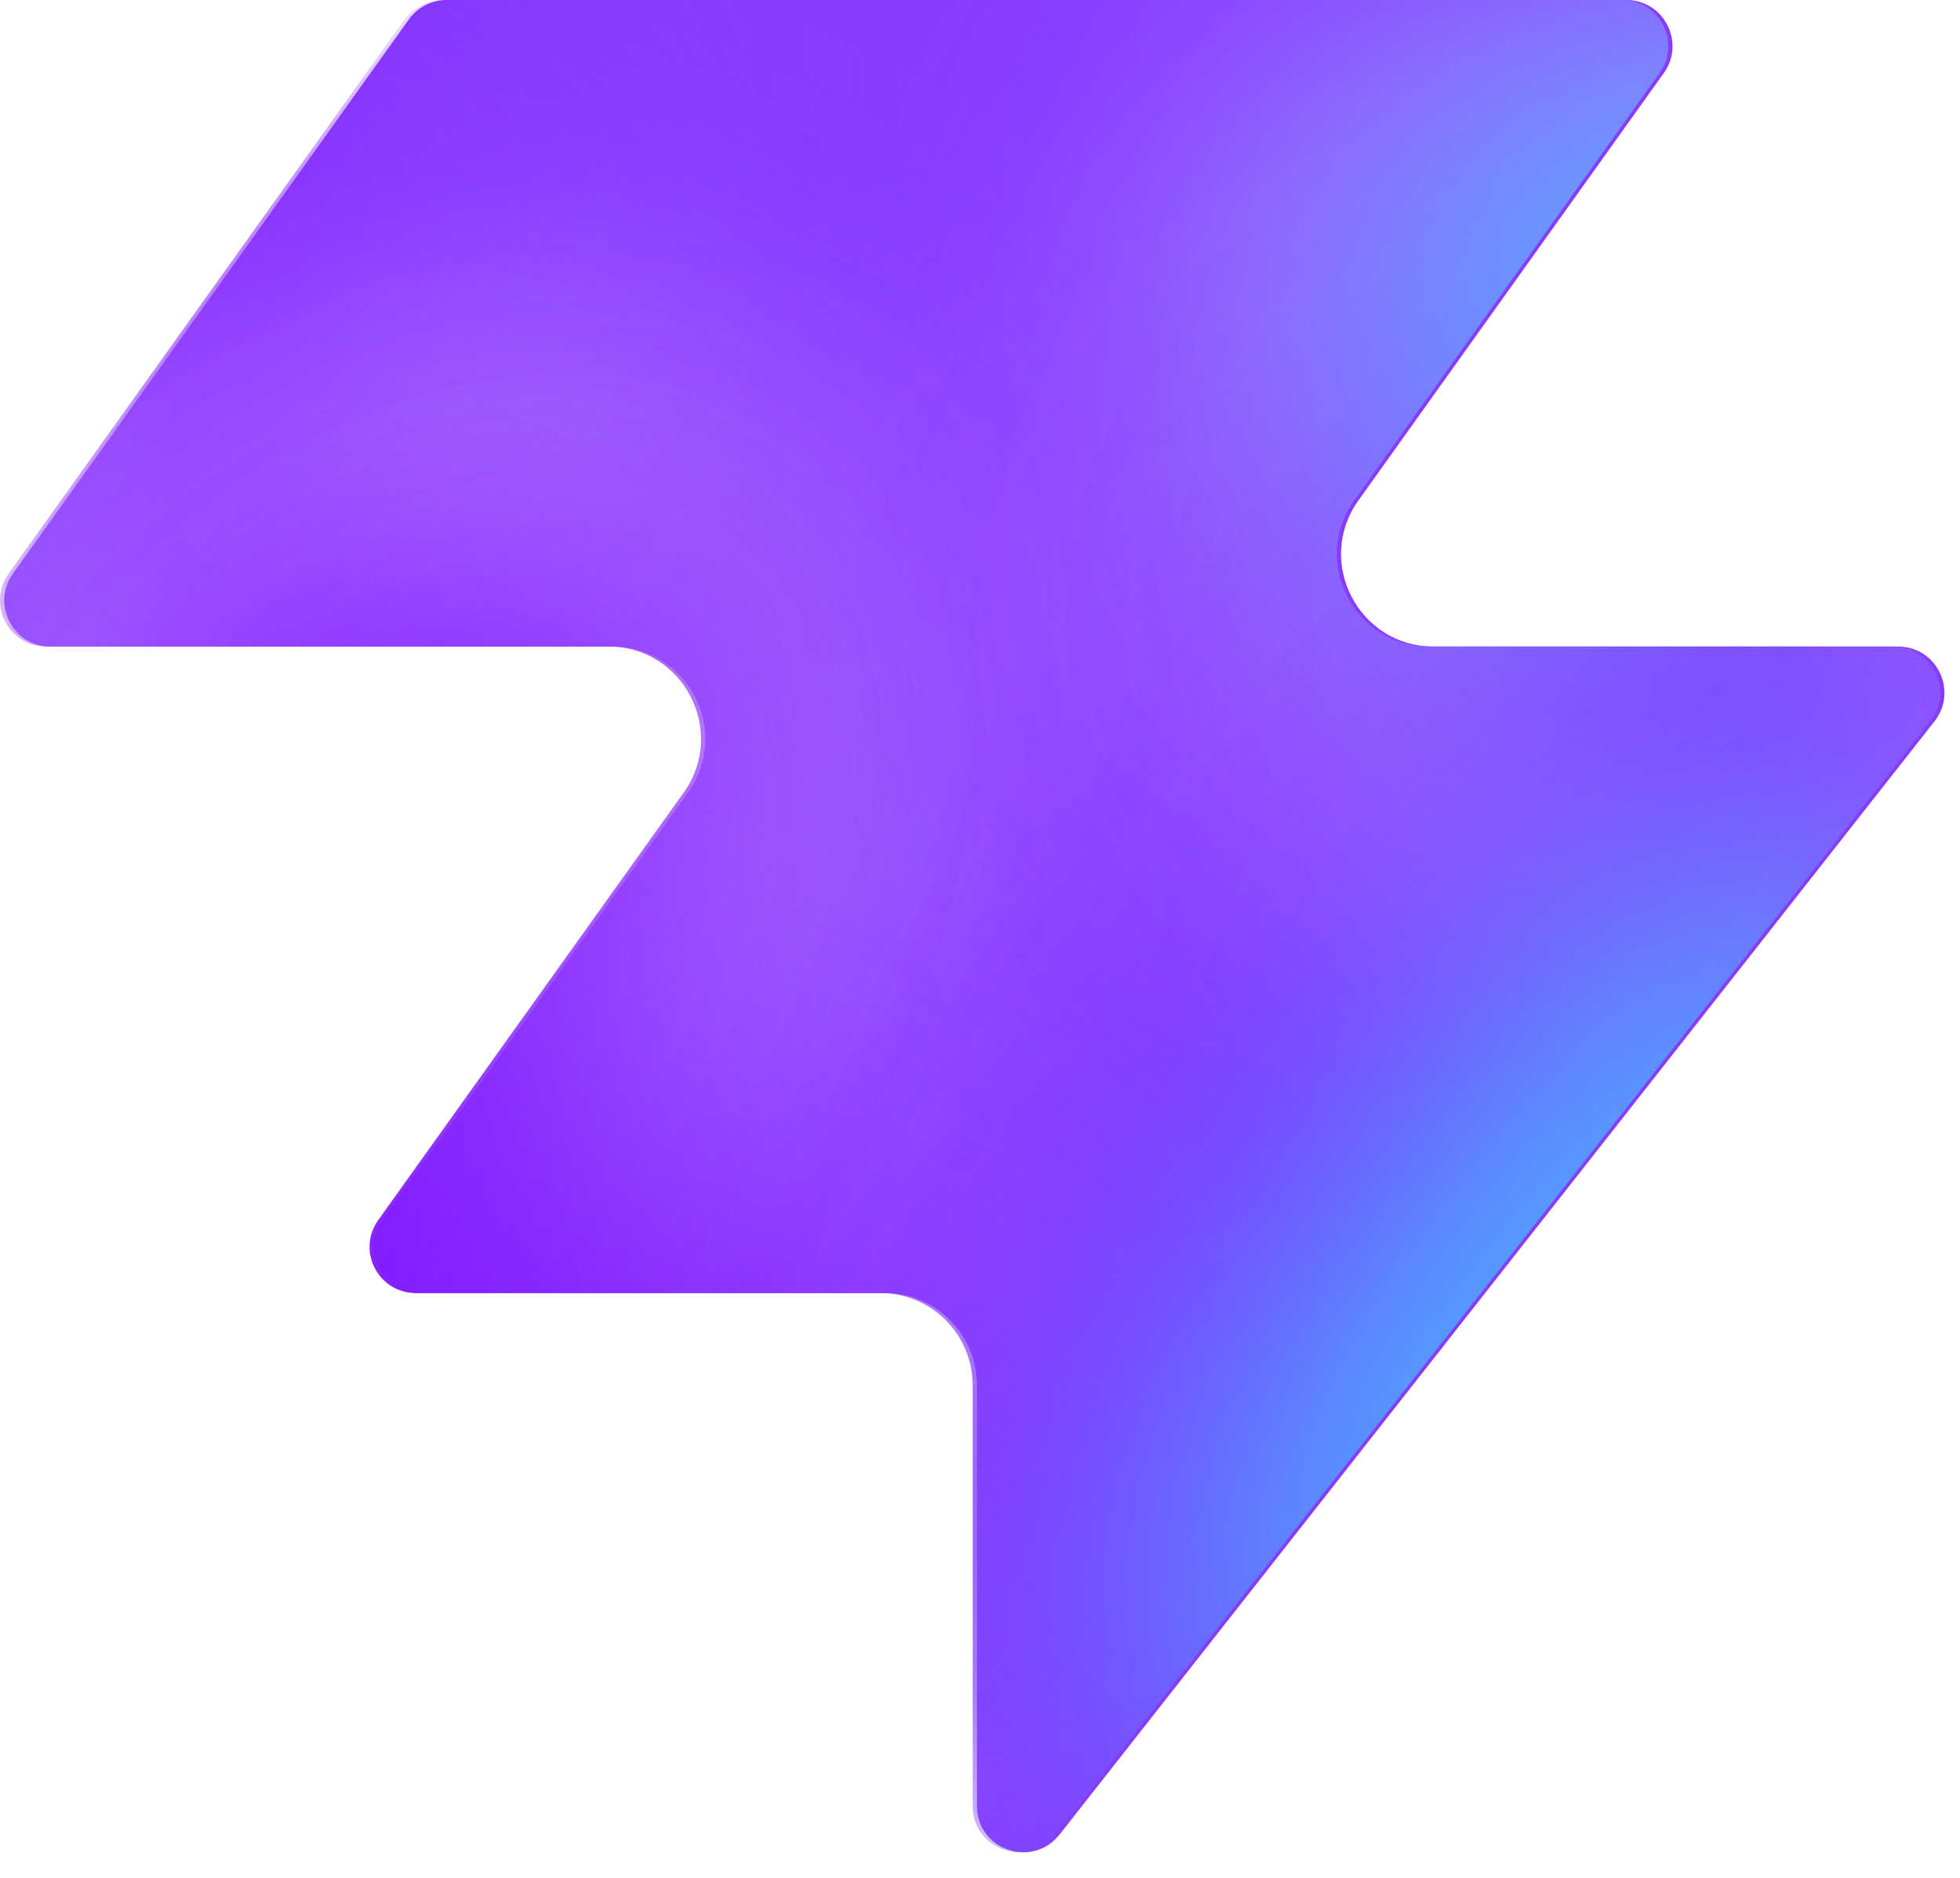
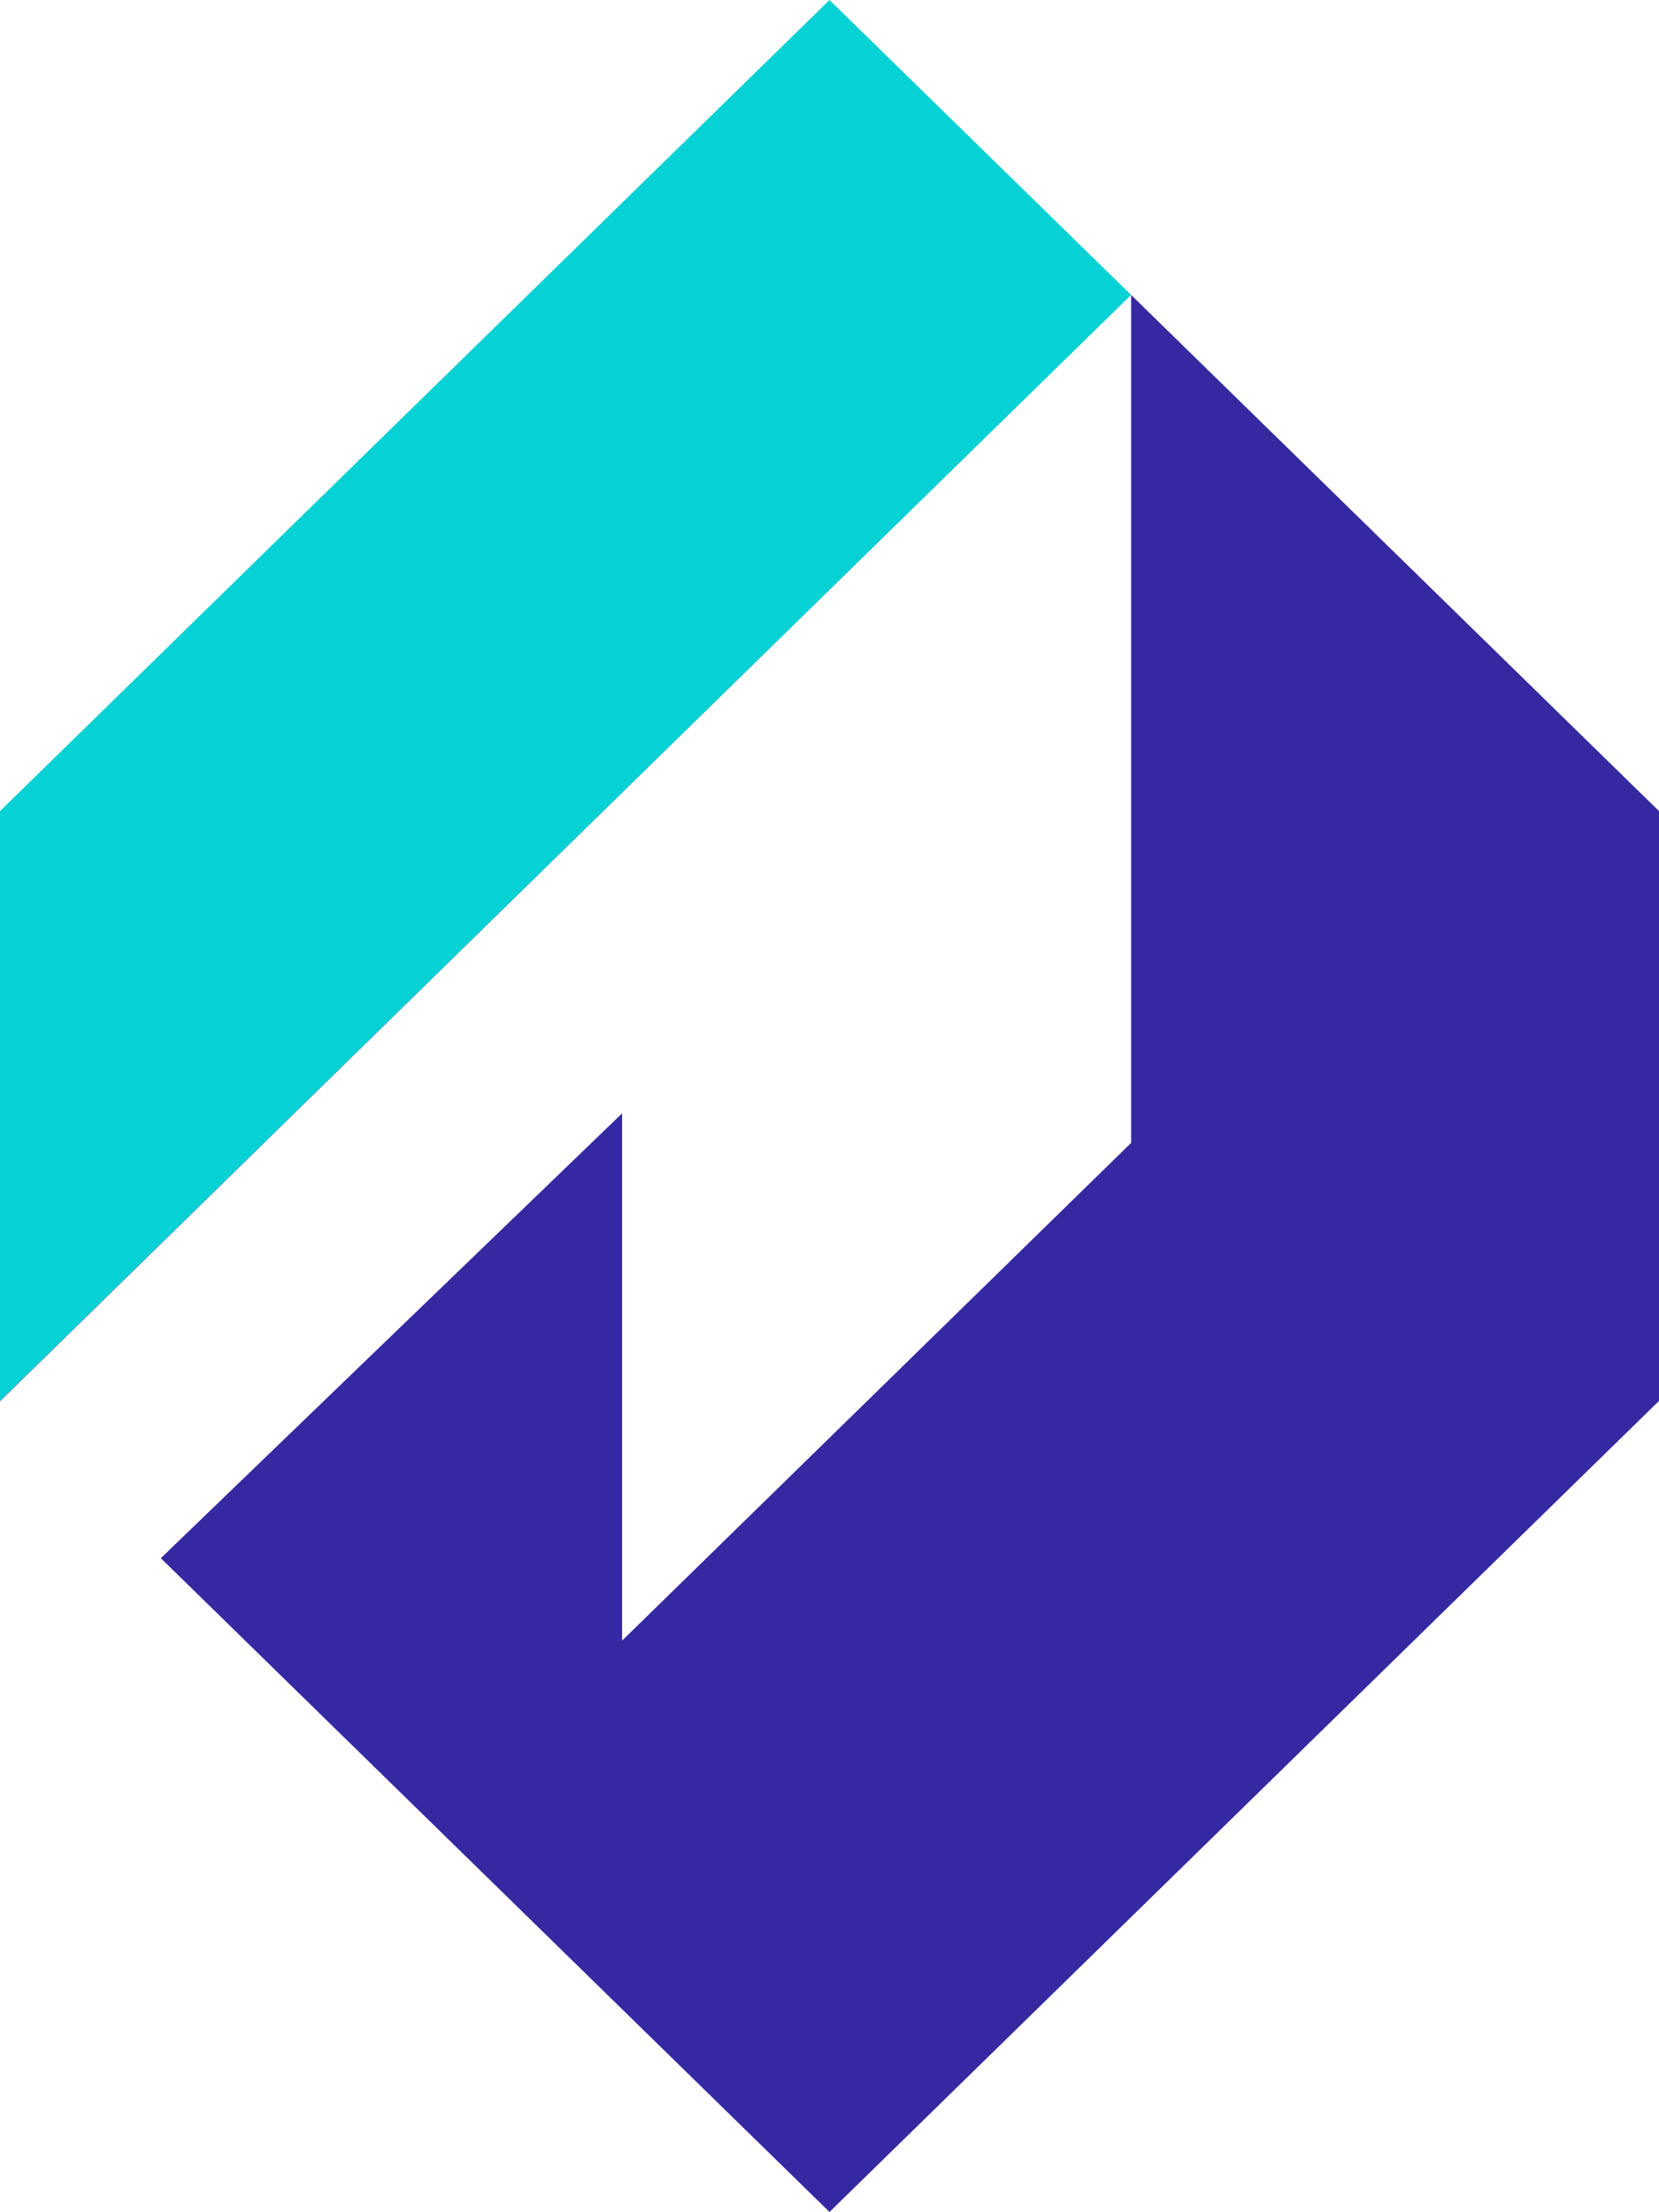
- <svg xmlns="http://www.w3.org/2000/svg" width="48" height="46" fill="none" viewBox="0 0 48 46">
-   <path fill="#863bff" d="M25.946 44.938c-.664.845-2.021.375-2.021-.698V33.937a2.26 2.26 0 0 0-2.262-2.262H10.287c-.92 0-1.456-1.04-.92-1.788l7.48-10.471c1.07-1.497 0-3.578-1.842-3.578H1.237c-.92 0-1.456-1.04-.92-1.788L10.013.474c.214-.297.556-.474.92-.474h28.894c.92 0 1.456 1.04.92 1.788l-7.48 10.471c-1.07 1.498 0 3.579 1.842 3.579h11.377c.943 0 1.473 1.088.89 1.83L25.947 44.94z" style="fill:#863bff;fill:color(display-p3 .525 .23 1);fill-opacity:1" />
-   <mask id="a" width="48" height="46" x="0" y="0" maskUnits="userSpaceOnUse" style="mask-type:alpha">
-     <path fill="#000" d="M25.842 44.938c-.664.844-2.021.375-2.021-.698V33.937a2.26 2.26 0 0 0-2.262-2.262H10.183c-.92 0-1.456-1.04-.92-1.788l7.48-10.471c1.07-1.498 0-3.579-1.842-3.579H1.133c-.92 0-1.456-1.04-.92-1.787L9.91.473c.214-.297.556-.474.92-.474h28.894c.92 0 1.456 1.04.92 1.788l-7.48 10.471c-1.07 1.498 0 3.578 1.842 3.578h11.377c.943 0 1.473 1.088.89 1.832L25.843 44.94z" style="fill:#000;fill-opacity:1" />
-   </mask>
-   <g mask="url(#a)">
-     <g filter="url(#b)">
-       <ellipse cx="5.508" cy="14.704" fill="#ede6ff" rx="5.508" ry="14.704" style="fill:#ede6ff;fill:color(display-p3 .927 .903 1);fill-opacity:1" transform="matrix(.00324 1 1 -.00324 -4.47 31.516)" />
+ <svg xmlns="http://www.w3.org/2000/svg" width="30" height="40" viewBox="0 0 30 40" fill="none" id="Logo">
+   <g id="logomark">
+     <g id="var">
+       <path d="M15 0L20.454 5.333L0 25.333V14.667L15 0Z" fill="#06D1D4" />
    </g>
-     <g filter="url(#c)">
-       <ellipse cx="10.399" cy="29.851" fill="#ede6ff" rx="10.399" ry="29.851" style="fill:#ede6ff;fill:color(display-p3 .927 .903 1);fill-opacity:1" transform="matrix(.00324 1 1 -.00324 -39.328 7.883)" />
-     </g>
-     <g filter="url(#d)">
-       <ellipse cx="5.508" cy="30.487" fill="#7e14ff" rx="5.508" ry="30.487" style="fill:#7e14ff;fill:color(display-p3 .492 .077 1);fill-opacity:1" transform="rotate(89.814 -25.913 -14.639)scale(1 -1)" />
-     </g>
-     <g filter="url(#e)">
-       <ellipse cx="5.508" cy="30.599" fill="#7e14ff" rx="5.508" ry="30.599" style="fill:#7e14ff;fill:color(display-p3 .492 .077 1);fill-opacity:1" transform="rotate(89.814 -32.644 -3.334)scale(1 -1)" />
-     </g>
-     <g filter="url(#f)">
-       <ellipse cx="5.508" cy="30.599" fill="#7e14ff" rx="5.508" ry="30.599" style="fill:#7e14ff;fill:color(display-p3 .492 .077 1);fill-opacity:1" transform="matrix(.00324 1 1 -.00324 -34.34 30.47)" />
-     </g>
-     <g filter="url(#g)">
-       <ellipse cx="14.072" cy="22.078" fill="#ede6ff" rx="14.072" ry="22.078" style="fill:#ede6ff;fill:color(display-p3 .927 .903 1);fill-opacity:1" transform="rotate(93.35 24.506 48.493)scale(-1 1)" />
-     </g>
-     <g filter="url(#h)">
-       <ellipse cx="3.47" cy="21.501" fill="#7e14ff" rx="3.47" ry="21.501" style="fill:#7e14ff;fill:color(display-p3 .492 .077 1);fill-opacity:1" transform="rotate(89.009 28.708 47.59)scale(-1 1)" />
-     </g>
-     <g filter="url(#i)">
-       <ellipse cx="3.47" cy="21.501" fill="#7e14ff" rx="3.47" ry="21.501" style="fill:#7e14ff;fill:color(display-p3 .492 .077 1);fill-opacity:1" transform="rotate(89.009 28.708 47.59)scale(-1 1)" />
-     </g>
-     <g filter="url(#j)">
-       <ellipse cx=".387" cy="8.972" fill="#7e14ff" rx="4.407" ry="29.108" style="fill:#7e14ff;fill:color(display-p3 .492 .077 1);fill-opacity:1" transform="rotate(39.51 .387 8.972)" />
-     </g>
-     <g filter="url(#k)">
-       <ellipse cx="47.523" cy="-6.092" fill="#7e14ff" rx="4.407" ry="29.108" style="fill:#7e14ff;fill:color(display-p3 .492 .077 1);fill-opacity:1" transform="rotate(37.892 47.523 -6.092)" />
-     </g>
-     <g filter="url(#l)">
-       <ellipse cx="41.412" cy="6.333" fill="#47bfff" rx="5.971" ry="9.665" style="fill:#47bfff;fill:color(display-p3 .28 .748 1);fill-opacity:1" transform="rotate(37.892 41.412 6.333)" />
-     </g>
-     <g filter="url(#m)">
-       <ellipse cx="-1.879" cy="38.332" fill="#7e14ff" rx="4.407" ry="29.108" style="fill:#7e14ff;fill:color(display-p3 .492 .077 1);fill-opacity:1" transform="rotate(37.892 -1.88 38.332)" />
-     </g>
-     <g filter="url(#n)">
-       <ellipse cx="-1.879" cy="38.332" fill="#7e14ff" rx="4.407" ry="29.108" style="fill:#7e14ff;fill:color(display-p3 .492 .077 1);fill-opacity:1" transform="rotate(37.892 -1.88 38.332)" />
-     </g>
-     <g filter="url(#o)">
-       <ellipse cx="35.651" cy="29.907" fill="#7e14ff" rx="4.407" ry="29.108" style="fill:#7e14ff;fill:color(display-p3 .492 .077 1);fill-opacity:1" transform="rotate(37.892 35.651 29.907)" />
-     </g>
-     <g filter="url(#p)">
-       <ellipse cx="38.418" cy="32.4" fill="#47bfff" rx="5.971" ry="15.297" style="fill:#47bfff;fill:color(display-p3 .28 .748 1);fill-opacity:1" transform="rotate(37.892 38.418 32.4)" />
-     </g>
+     <path d="M2.908 28.177L15 40L30 25.333V14.667L20.454 5.333L0 25.333L0.004 25.337L20.454 5.333V20.667L11.25 29.667V20.132L2.908 28.177Z" fill="#3628A0" />
  </g>
-   <defs>
-     <filter id="b" width="60.045" height="41.654" x="-19.77" y="16.149" color-interpolation-filters="sRGB" filterUnits="userSpaceOnUse">
-       <feFlood flood-opacity="0" result="BackgroundImageFix" />
-       <feBlend in="SourceGraphic" in2="BackgroundImageFix" result="shape" />
-       <feGaussianBlur result="effect1_foregroundBlur_2002_17158" stdDeviation="7.659" />
-     </filter>
-     <filter id="c" width="90.34" height="51.437" x="-54.613" y="-7.533" color-interpolation-filters="sRGB" filterUnits="userSpaceOnUse">
-       <feFlood flood-opacity="0" result="BackgroundImageFix" />
-       <feBlend in="SourceGraphic" in2="BackgroundImageFix" result="shape" />
-       <feGaussianBlur result="effect1_foregroundBlur_2002_17158" stdDeviation="7.659" />
-     </filter>
-     <filter id="d" width="79.355" height="29.4" x="-49.64" y="2.03" color-interpolation-filters="sRGB" filterUnits="userSpaceOnUse">
-       <feFlood flood-opacity="0" result="BackgroundImageFix" />
-       <feBlend in="SourceGraphic" in2="BackgroundImageFix" result="shape" />
-       <feGaussianBlur result="effect1_foregroundBlur_2002_17158" stdDeviation="4.596" />
-     </filter>
-     <filter id="e" width="79.579" height="29.4" x="-45.045" y="20.029" color-interpolation-filters="sRGB" filterUnits="userSpaceOnUse">
-       <feFlood flood-opacity="0" result="BackgroundImageFix" />
-       <feBlend in="SourceGraphic" in2="BackgroundImageFix" result="shape" />
-       <feGaussianBlur result="effect1_foregroundBlur_2002_17158" stdDeviation="4.596" />
-     </filter>
-     <filter id="f" width="79.579" height="29.4" x="-43.513" y="21.178" color-interpolation-filters="sRGB" filterUnits="userSpaceOnUse">
-       <feFlood flood-opacity="0" result="BackgroundImageFix" />
-       <feBlend in="SourceGraphic" in2="BackgroundImageFix" result="shape" />
-       <feGaussianBlur result="effect1_foregroundBlur_2002_17158" stdDeviation="4.596" />
-     </filter>
-     <filter id="g" width="74.749" height="58.852" x="15.756" y="-17.901" color-interpolation-filters="sRGB" filterUnits="userSpaceOnUse">
-       <feFlood flood-opacity="0" result="BackgroundImageFix" />
-       <feBlend in="SourceGraphic" in2="BackgroundImageFix" result="shape" />
-       <feGaussianBlur result="effect1_foregroundBlur_2002_17158" stdDeviation="7.659" />
-     </filter>
-     <filter id="h" width="61.377" height="25.362" x="23.548" y="2.284" color-interpolation-filters="sRGB" filterUnits="userSpaceOnUse">
-       <feFlood flood-opacity="0" result="BackgroundImageFix" />
-       <feBlend in="SourceGraphic" in2="BackgroundImageFix" result="shape" />
-       <feGaussianBlur result="effect1_foregroundBlur_2002_17158" stdDeviation="4.596" />
-     </filter>
-     <filter id="i" width="61.377" height="25.362" x="23.548" y="2.284" color-interpolation-filters="sRGB" filterUnits="userSpaceOnUse">
-       <feFlood flood-opacity="0" result="BackgroundImageFix" />
-       <feBlend in="SourceGraphic" in2="BackgroundImageFix" result="shape" />
-       <feGaussianBlur result="effect1_foregroundBlur_2002_17158" stdDeviation="4.596" />
-     </filter>
-     <filter id="j" width="56.045" height="63.649" x="-27.636" y="-22.853" color-interpolation-filters="sRGB" filterUnits="userSpaceOnUse">
-       <feFlood flood-opacity="0" result="BackgroundImageFix" />
-       <feBlend in="SourceGraphic" in2="BackgroundImageFix" result="shape" />
-       <feGaussianBlur result="effect1_foregroundBlur_2002_17158" stdDeviation="4.596" />
-     </filter>
-     <filter id="k" width="54.814" height="64.646" x="20.116" y="-38.415" color-interpolation-filters="sRGB" filterUnits="userSpaceOnUse">
-       <feFlood flood-opacity="0" result="BackgroundImageFix" />
-       <feBlend in="SourceGraphic" in2="BackgroundImageFix" result="shape" />
-       <feGaussianBlur result="effect1_foregroundBlur_2002_17158" stdDeviation="4.596" />
-     </filter>
-     <filter id="l" width="33.541" height="35.313" x="24.641" y="-11.323" color-interpolation-filters="sRGB" filterUnits="userSpaceOnUse">
-       <feFlood flood-opacity="0" result="BackgroundImageFix" />
-       <feBlend in="SourceGraphic" in2="BackgroundImageFix" result="shape" />
-       <feGaussianBlur result="effect1_foregroundBlur_2002_17158" stdDeviation="4.596" />
-     </filter>
-     <filter id="m" width="54.814" height="64.646" x="-29.286" y="6.009" color-interpolation-filters="sRGB" filterUnits="userSpaceOnUse">
-       <feFlood flood-opacity="0" result="BackgroundImageFix" />
-       <feBlend in="SourceGraphic" in2="BackgroundImageFix" result="shape" />
-       <feGaussianBlur result="effect1_foregroundBlur_2002_17158" stdDeviation="4.596" />
-     </filter>
-     <filter id="n" width="54.814" height="64.646" x="-29.286" y="6.009" color-interpolation-filters="sRGB" filterUnits="userSpaceOnUse">
-       <feFlood flood-opacity="0" result="BackgroundImageFix" />
-       <feBlend in="SourceGraphic" in2="BackgroundImageFix" result="shape" />
-       <feGaussianBlur result="effect1_foregroundBlur_2002_17158" stdDeviation="4.596" />
-     </filter>
-     <filter id="o" width="54.814" height="64.646" x="8.244" y="-2.416" color-interpolation-filters="sRGB" filterUnits="userSpaceOnUse">
-       <feFlood flood-opacity="0" result="BackgroundImageFix" />
-       <feBlend in="SourceGraphic" in2="BackgroundImageFix" result="shape" />
-       <feGaussianBlur result="effect1_foregroundBlur_2002_17158" stdDeviation="4.596" />
-     </filter>
-     <filter id="p" width="39.409" height="43.623" x="18.713" y="10.588" color-interpolation-filters="sRGB" filterUnits="userSpaceOnUse">
-       <feFlood flood-opacity="0" result="BackgroundImageFix" />
-       <feBlend in="SourceGraphic" in2="BackgroundImageFix" result="shape" />
-       <feGaussianBlur result="effect1_foregroundBlur_2002_17158" stdDeviation="4.596" />
-     </filter>
-   </defs>
</svg>
